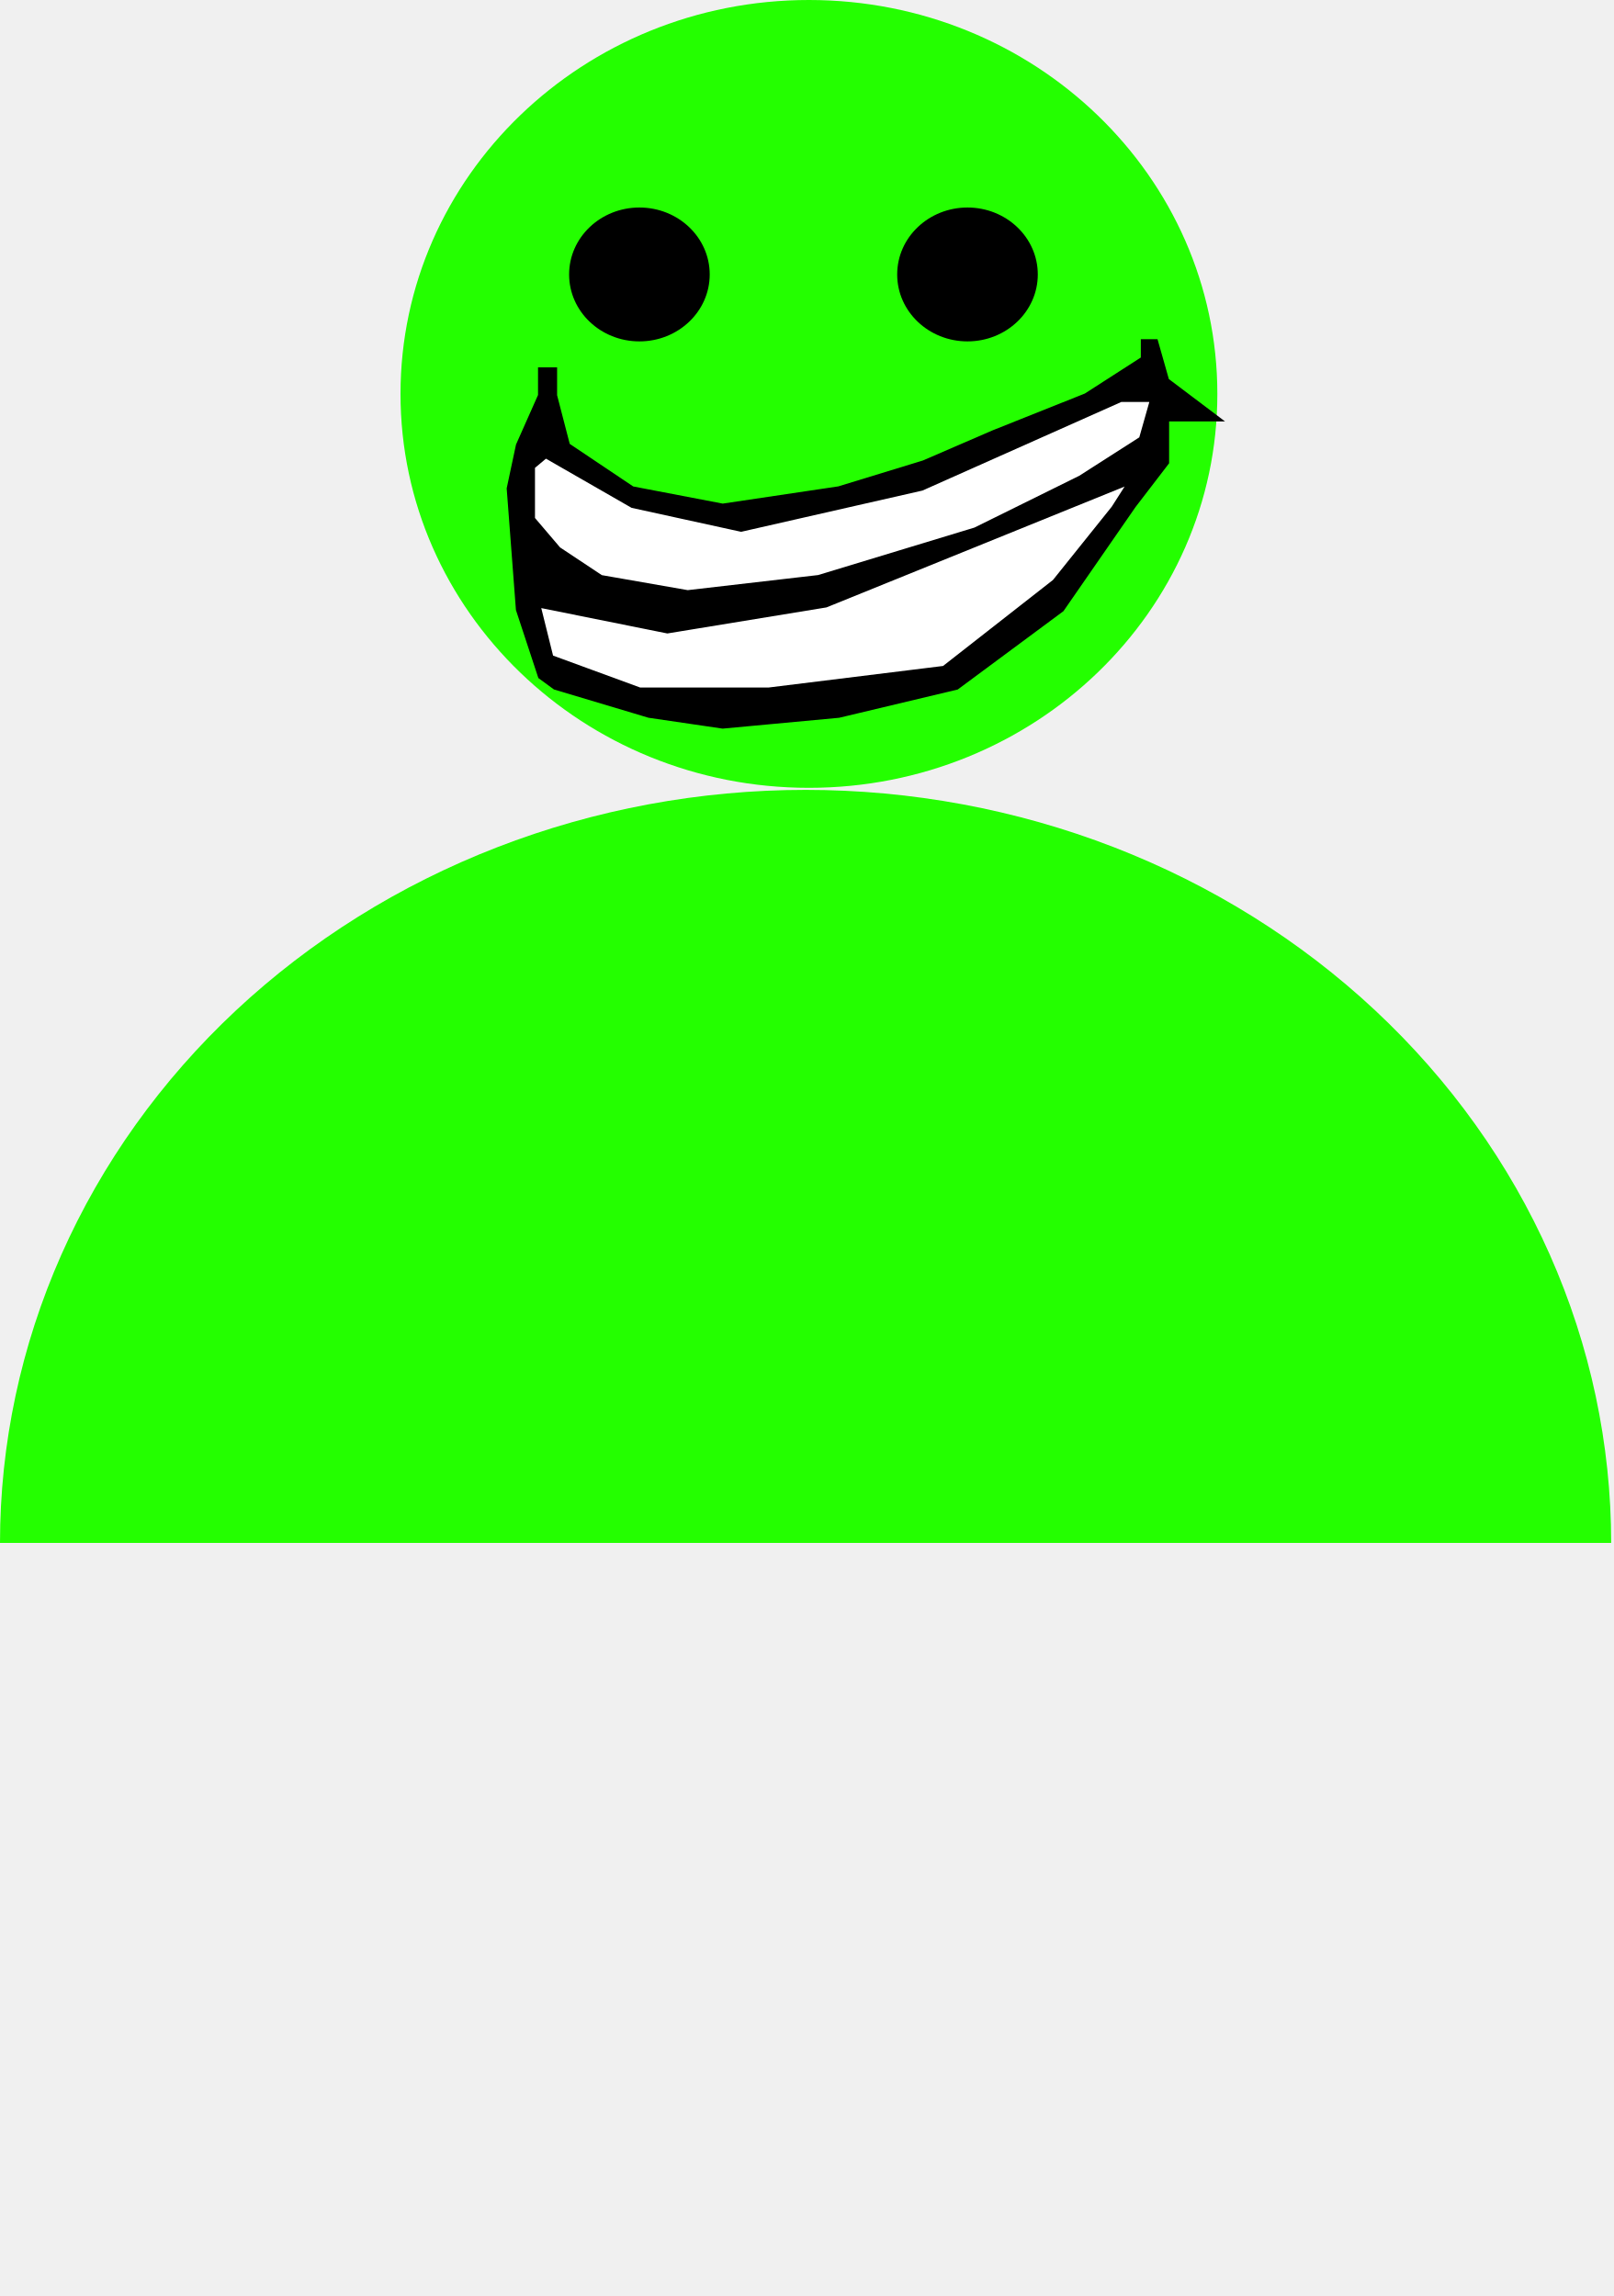
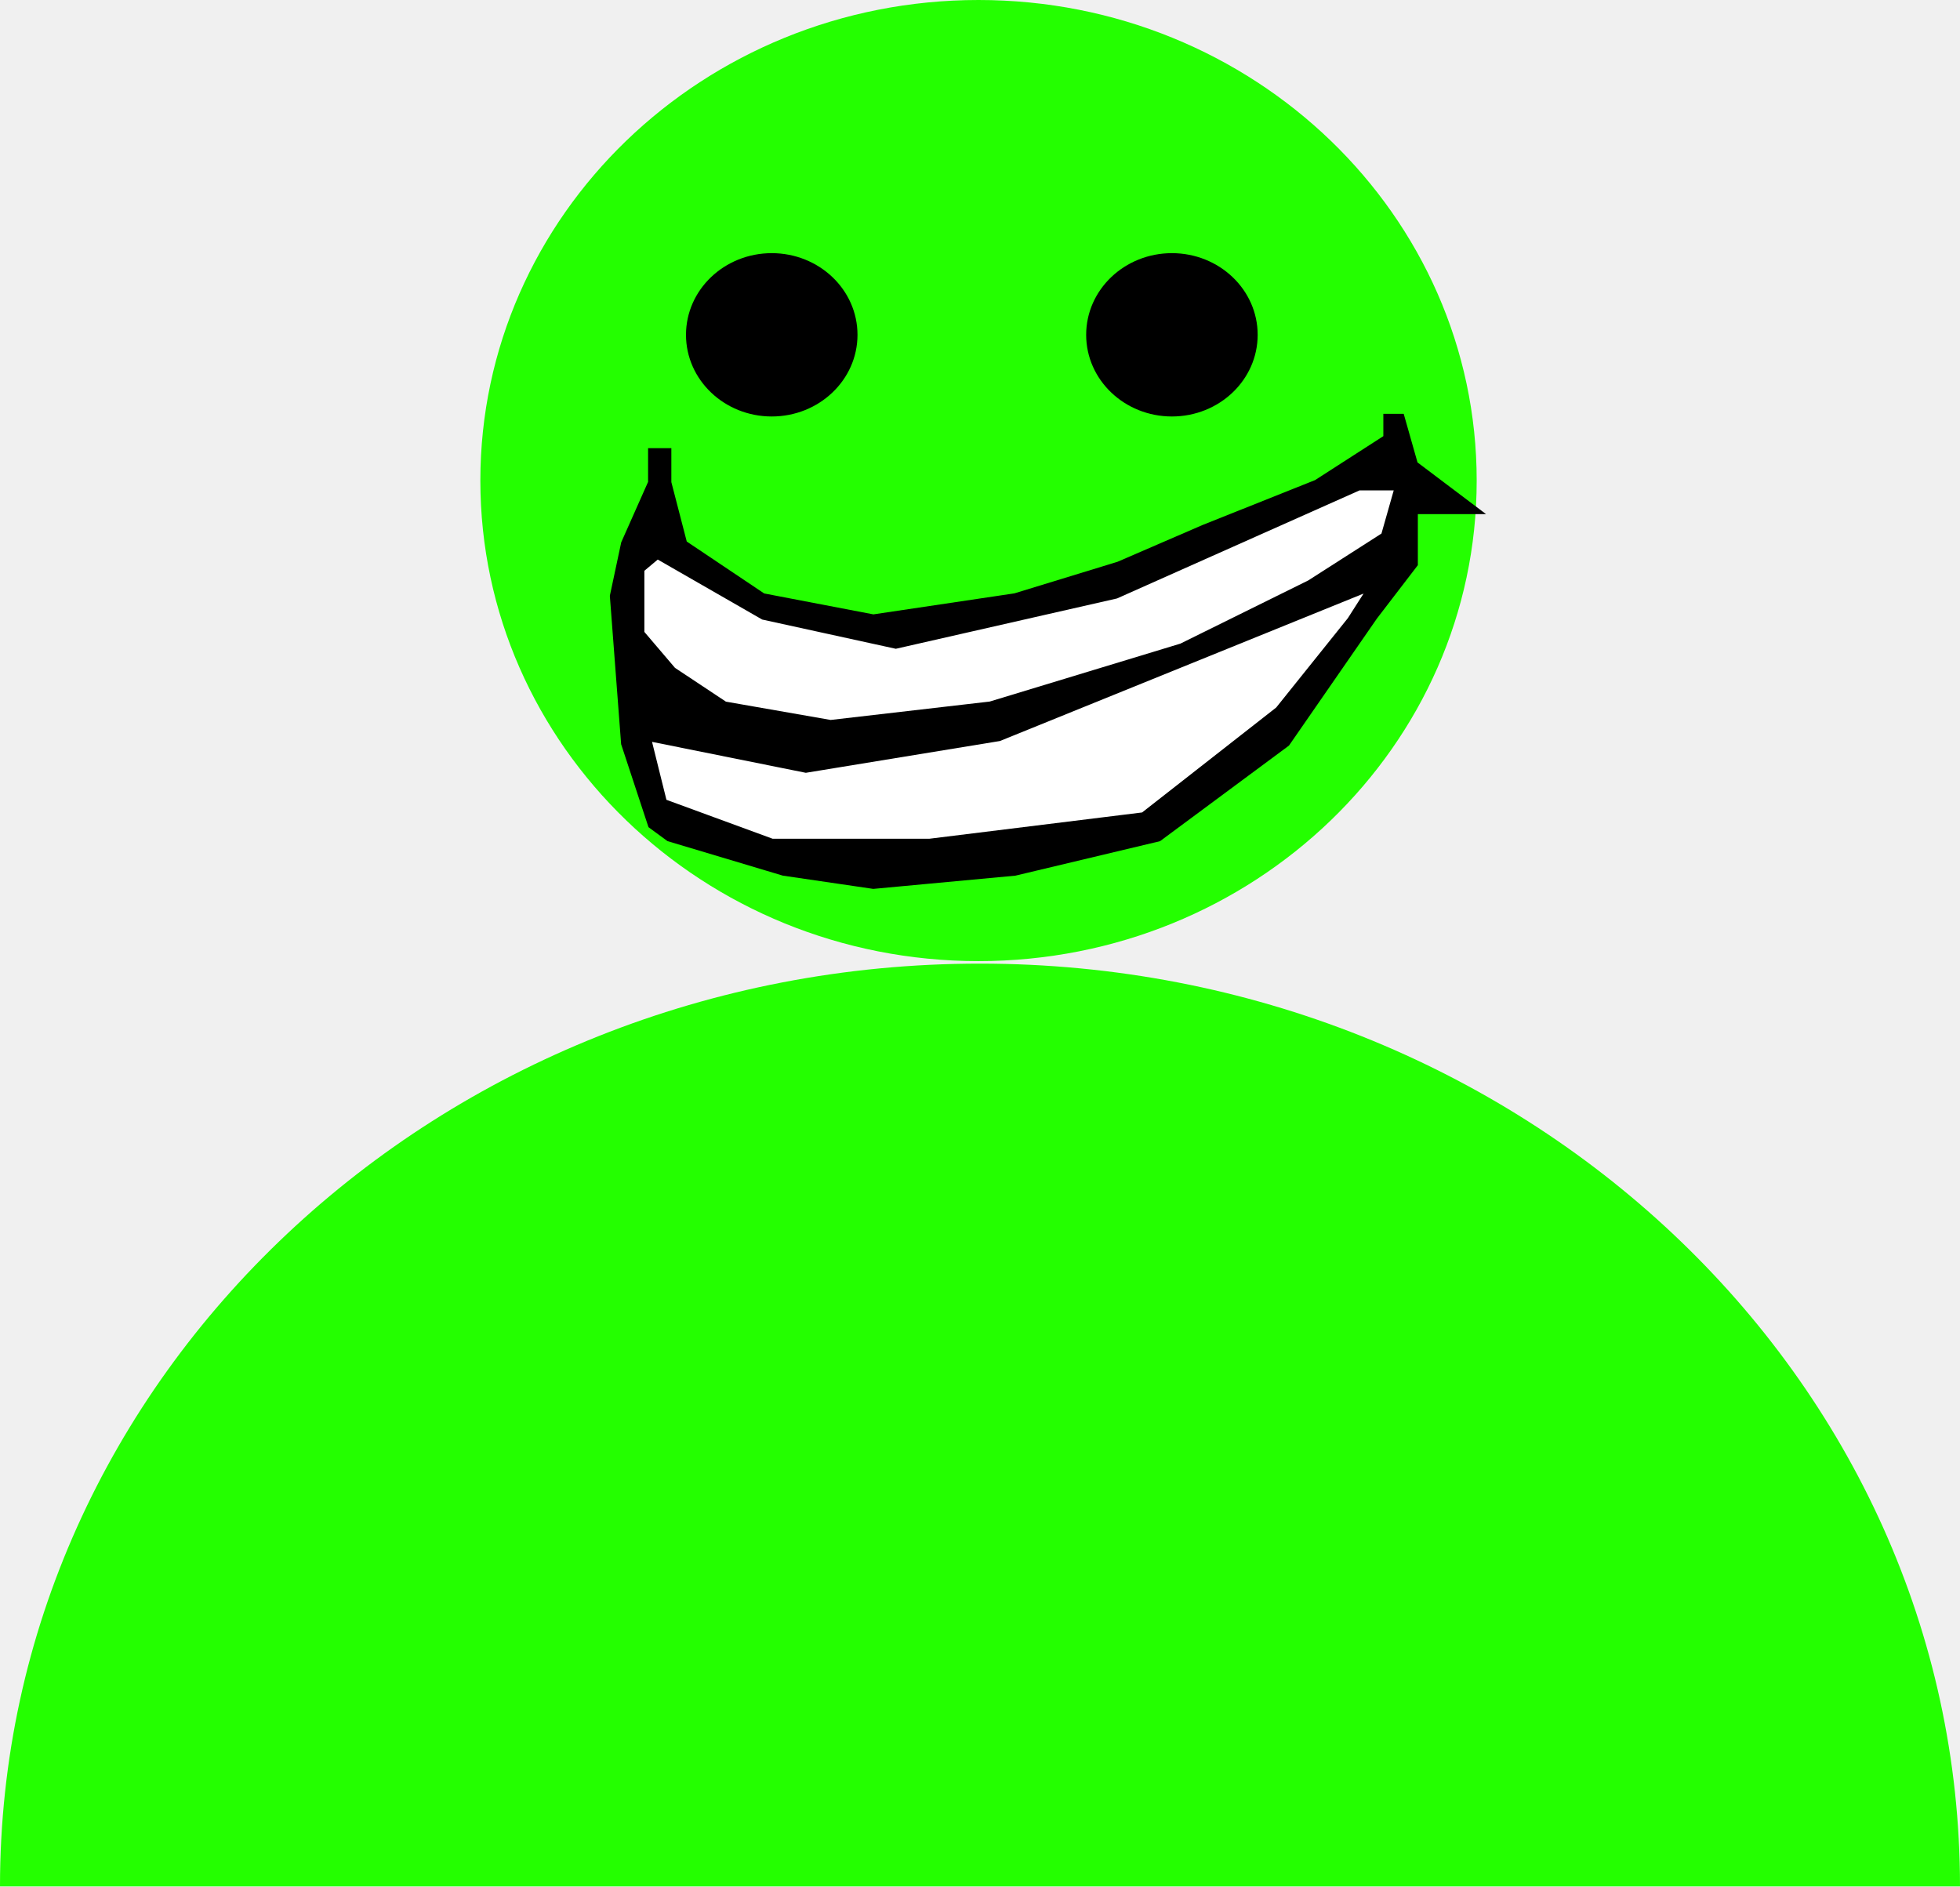
- <svg xmlns="http://www.w3.org/2000/svg" width="241" height="343" viewBox="0 0 241 343" fill="none">
-   <path d="M1.52588e-05 230.5C1.52588e-05 215.726 3.112 201.097 9.159 187.448C15.205 173.799 24.068 161.397 35.24 150.95C46.413 140.504 59.677 132.217 74.275 126.564C88.872 120.91 104.518 118 120.319 118C136.119 118 151.765 120.91 166.362 126.564C180.96 132.217 194.224 140.504 205.397 150.95C216.569 161.397 225.432 173.799 231.478 187.448C237.525 201.097 240.637 215.726 240.637 230.5L120.319 230.5L1.52588e-05 230.5Z" fill="#24FF00" />
-   <ellipse cx="120.818" cy="58.847" rx="61" ry="58.847" fill="#24FF00" />
-   <ellipse cx="95.5" cy="41" rx="10.5" ry="10" fill="black" />
-   <ellipse cx="144.5" cy="41" rx="10.5" ry="10" fill="black" />
-   <path d="M80.68 59.079V55.201H82.883V59.079L84.81 66.512L94.447 72.976L107.938 75.561L125.283 72.976L137.948 69.098L148.41 64.573L162.177 59.079L170.712 53.585V51H172.639L174.291 56.817L182 62.634H174.291V66.512V69.098L169.335 75.561L158.597 91.073L142.904 102.707L125.283 106.909L107.938 108.524L96.925 106.909L82.883 102.707L80.68 101.091L77.377 91.073L76 72.976L77.377 66.512L80.68 59.079Z" fill="black" stroke="black" stroke-width="0.646" />
-   <path d="M79.579 77.5V69.744L81.507 68.128L94.447 75.561L110.691 79.116L137.673 72.976L167.408 59.726H172.088L170.436 65.543L161.351 71.36L145.657 79.116L122.255 86.226L102.706 88.488L89.766 86.226L83.434 82.024L79.579 77.5Z" fill="white" stroke="black" stroke-width="0.646" />
-   <path d="M82.332 98.183L80.405 90.427L99.678 94.305L123.356 90.427L168.784 72.006L166.306 75.884L157.496 86.872L140.977 99.799L114.821 103.03H95.548L82.332 98.183Z" fill="white" stroke="black" stroke-width="0.646" />
+ <svg xmlns="http://www.w3.org/2000/svg" width="240" height="231" viewBox="0 0 240 231" fill="none">
+   <ellipse cx="119.819" cy="58.847" rx="61" ry="58.847" fill="#24FF00" />
+   <path d="M240 231C240 231 186.274 231 120 231C53.726 231 -6.10352e-05 231 -6.10352e-05 231C-6.10352e-05 168.592 53.726 118 120 118C186.274 118 240 168.592 240 231Z" fill="#24FF00" />
+   <ellipse cx="94.5" cy="41" rx="10.5" ry="10" fill="black" />
+   <ellipse cx="143.5" cy="41" rx="10.5" ry="10" fill="black" />
+   <path d="M79.68 59.079V55.201H81.883V59.079L83.81 66.512L93.447 72.976L106.938 75.561L124.283 72.976L136.948 69.098L147.41 64.573L161.177 59.079L169.712 53.585V51H171.639L173.291 56.817L181 62.634H173.291V66.512V69.098L168.335 75.561L157.597 91.073L141.904 102.707L124.283 106.909L106.938 108.524L95.925 106.909L81.883 102.707L79.68 101.091L76.377 91.073L75 72.976L76.377 66.512L79.68 59.079Z" fill="black" stroke="black" stroke-width="0.646" />
+   <path d="M78.579 77.5V69.744L80.507 68.128L93.447 75.561L109.691 79.116L136.673 72.976L166.408 59.726H171.088L169.436 65.543L160.351 71.36L144.657 79.116L121.255 86.226L101.706 88.488L88.766 86.226L82.434 82.024L78.579 77.5Z" fill="white" stroke="black" stroke-width="0.646" />
+   <path d="M81.332 98.183L79.405 90.427L98.678 94.305L122.356 90.427L167.784 72.006L165.306 75.884L156.496 86.872L139.977 99.799L113.821 103.03H94.548L81.332 98.183Z" fill="white" stroke="black" stroke-width="0.646" />
</svg>
